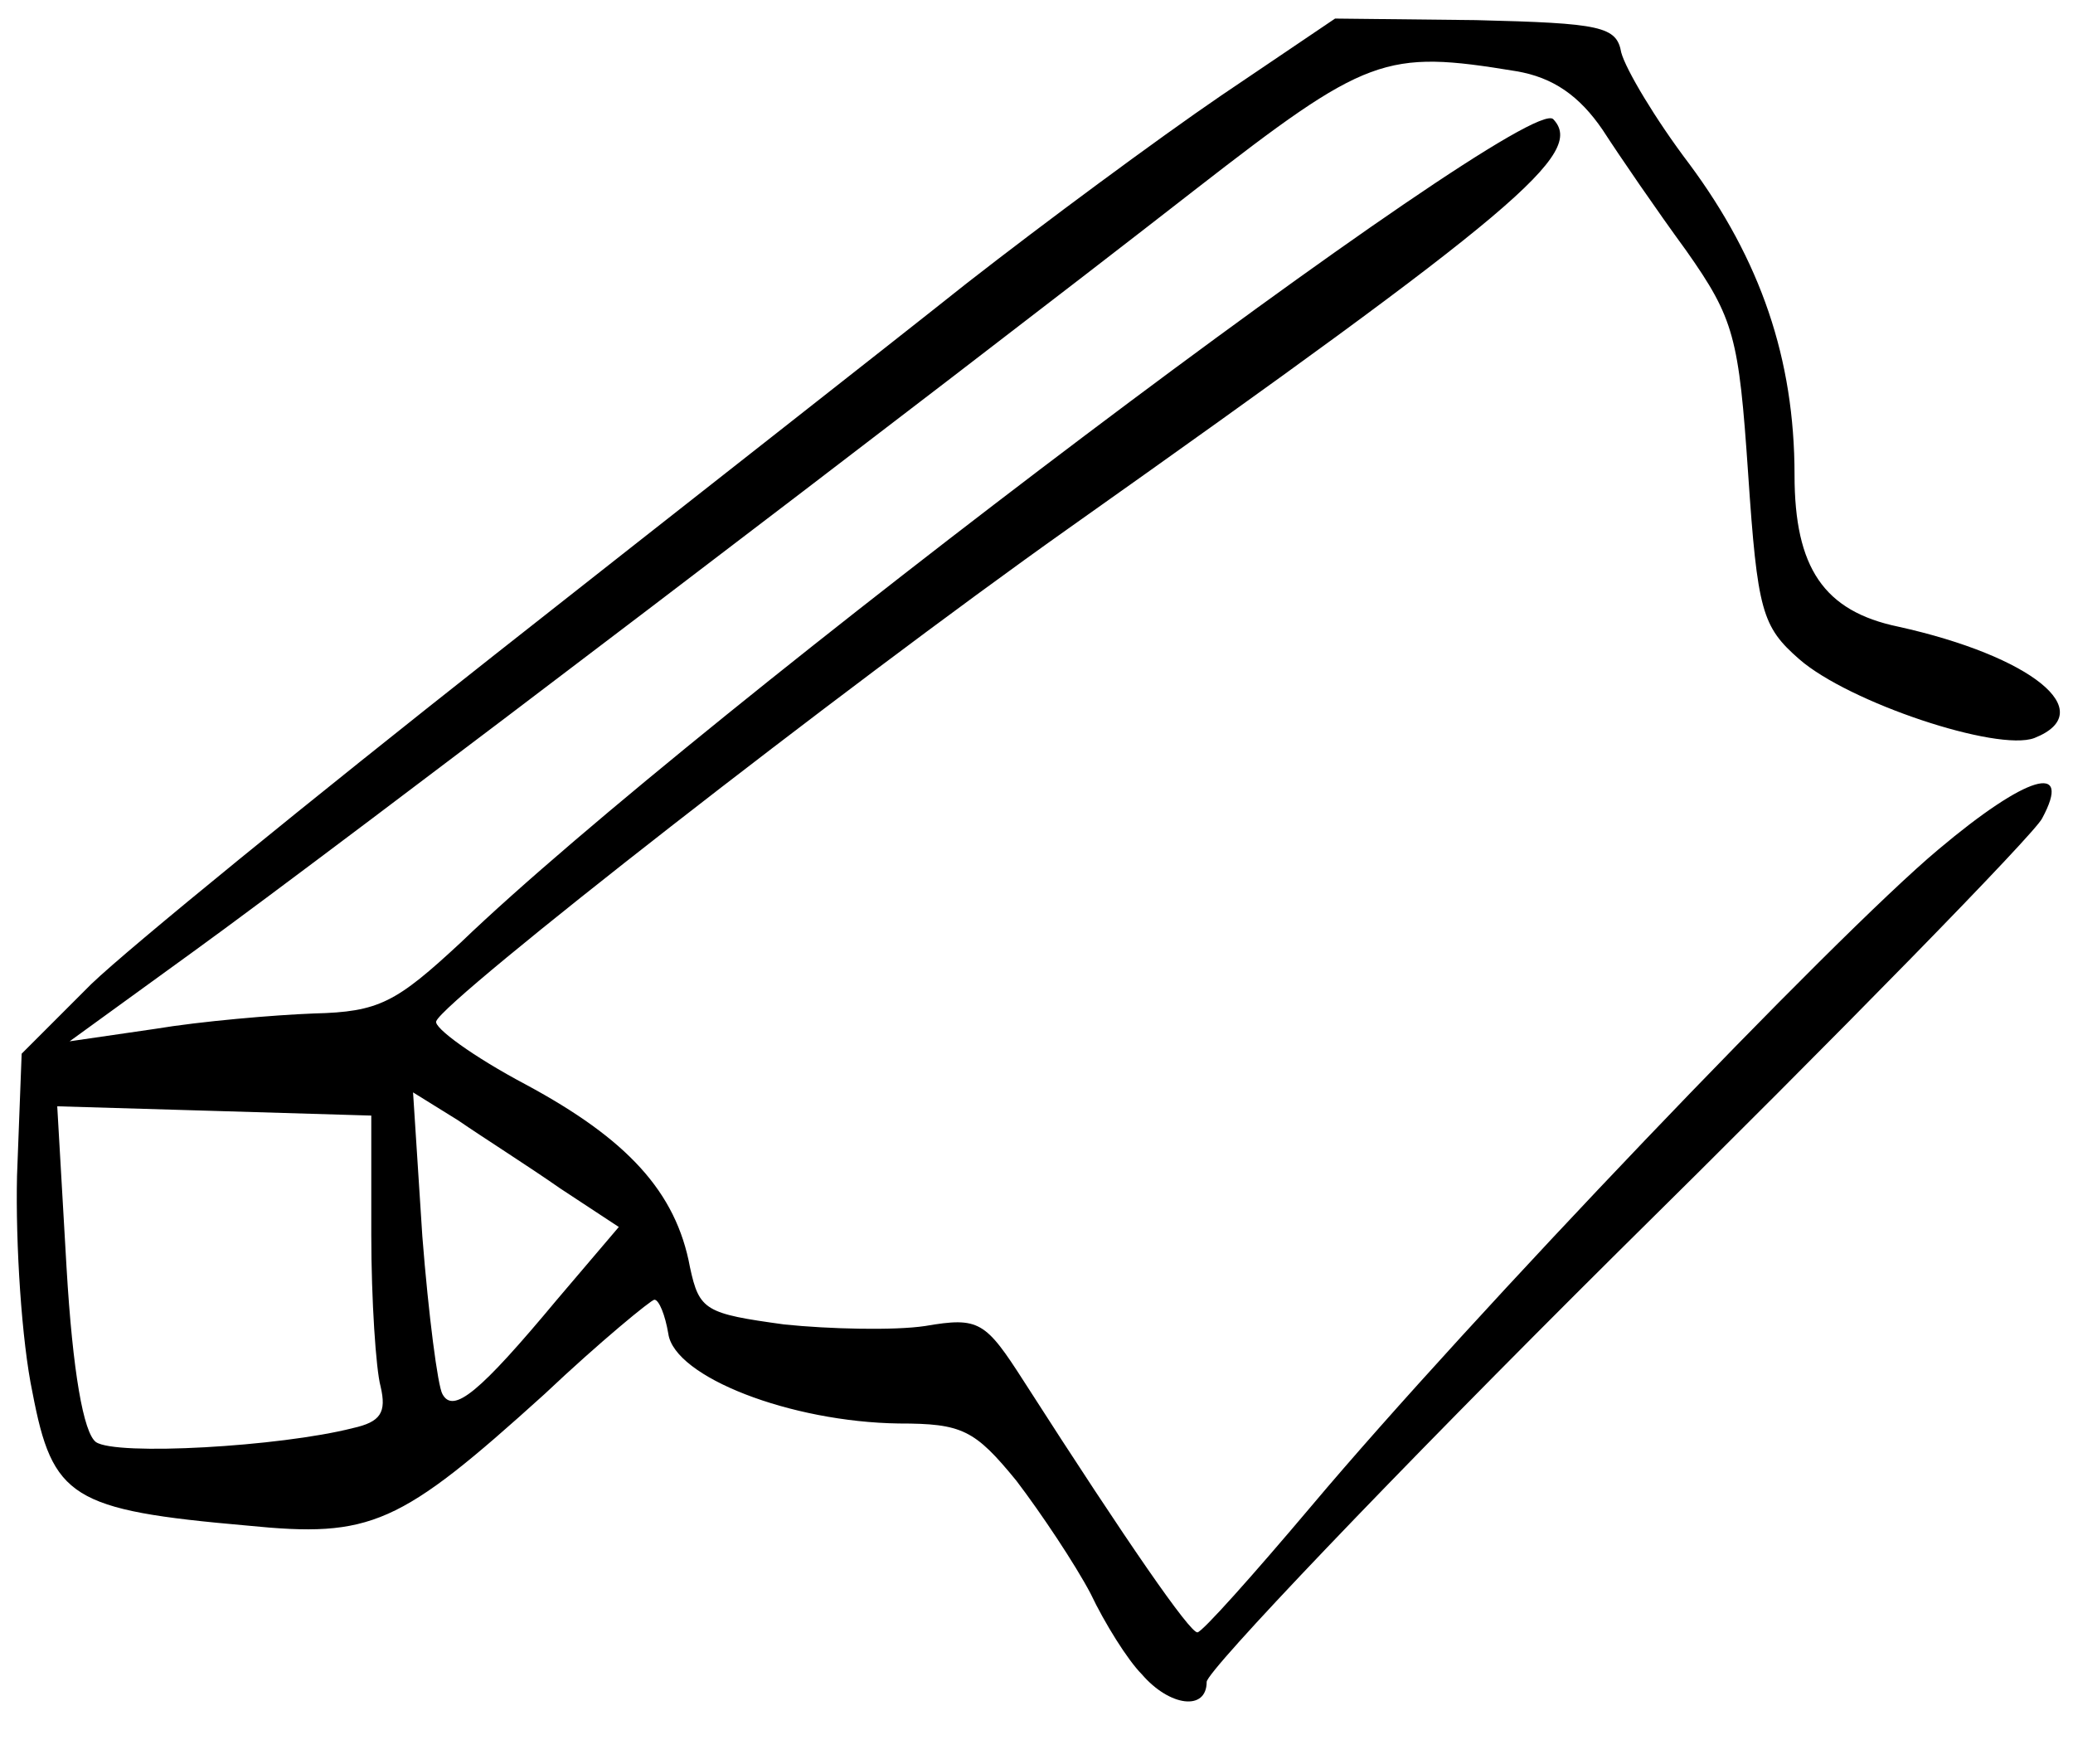
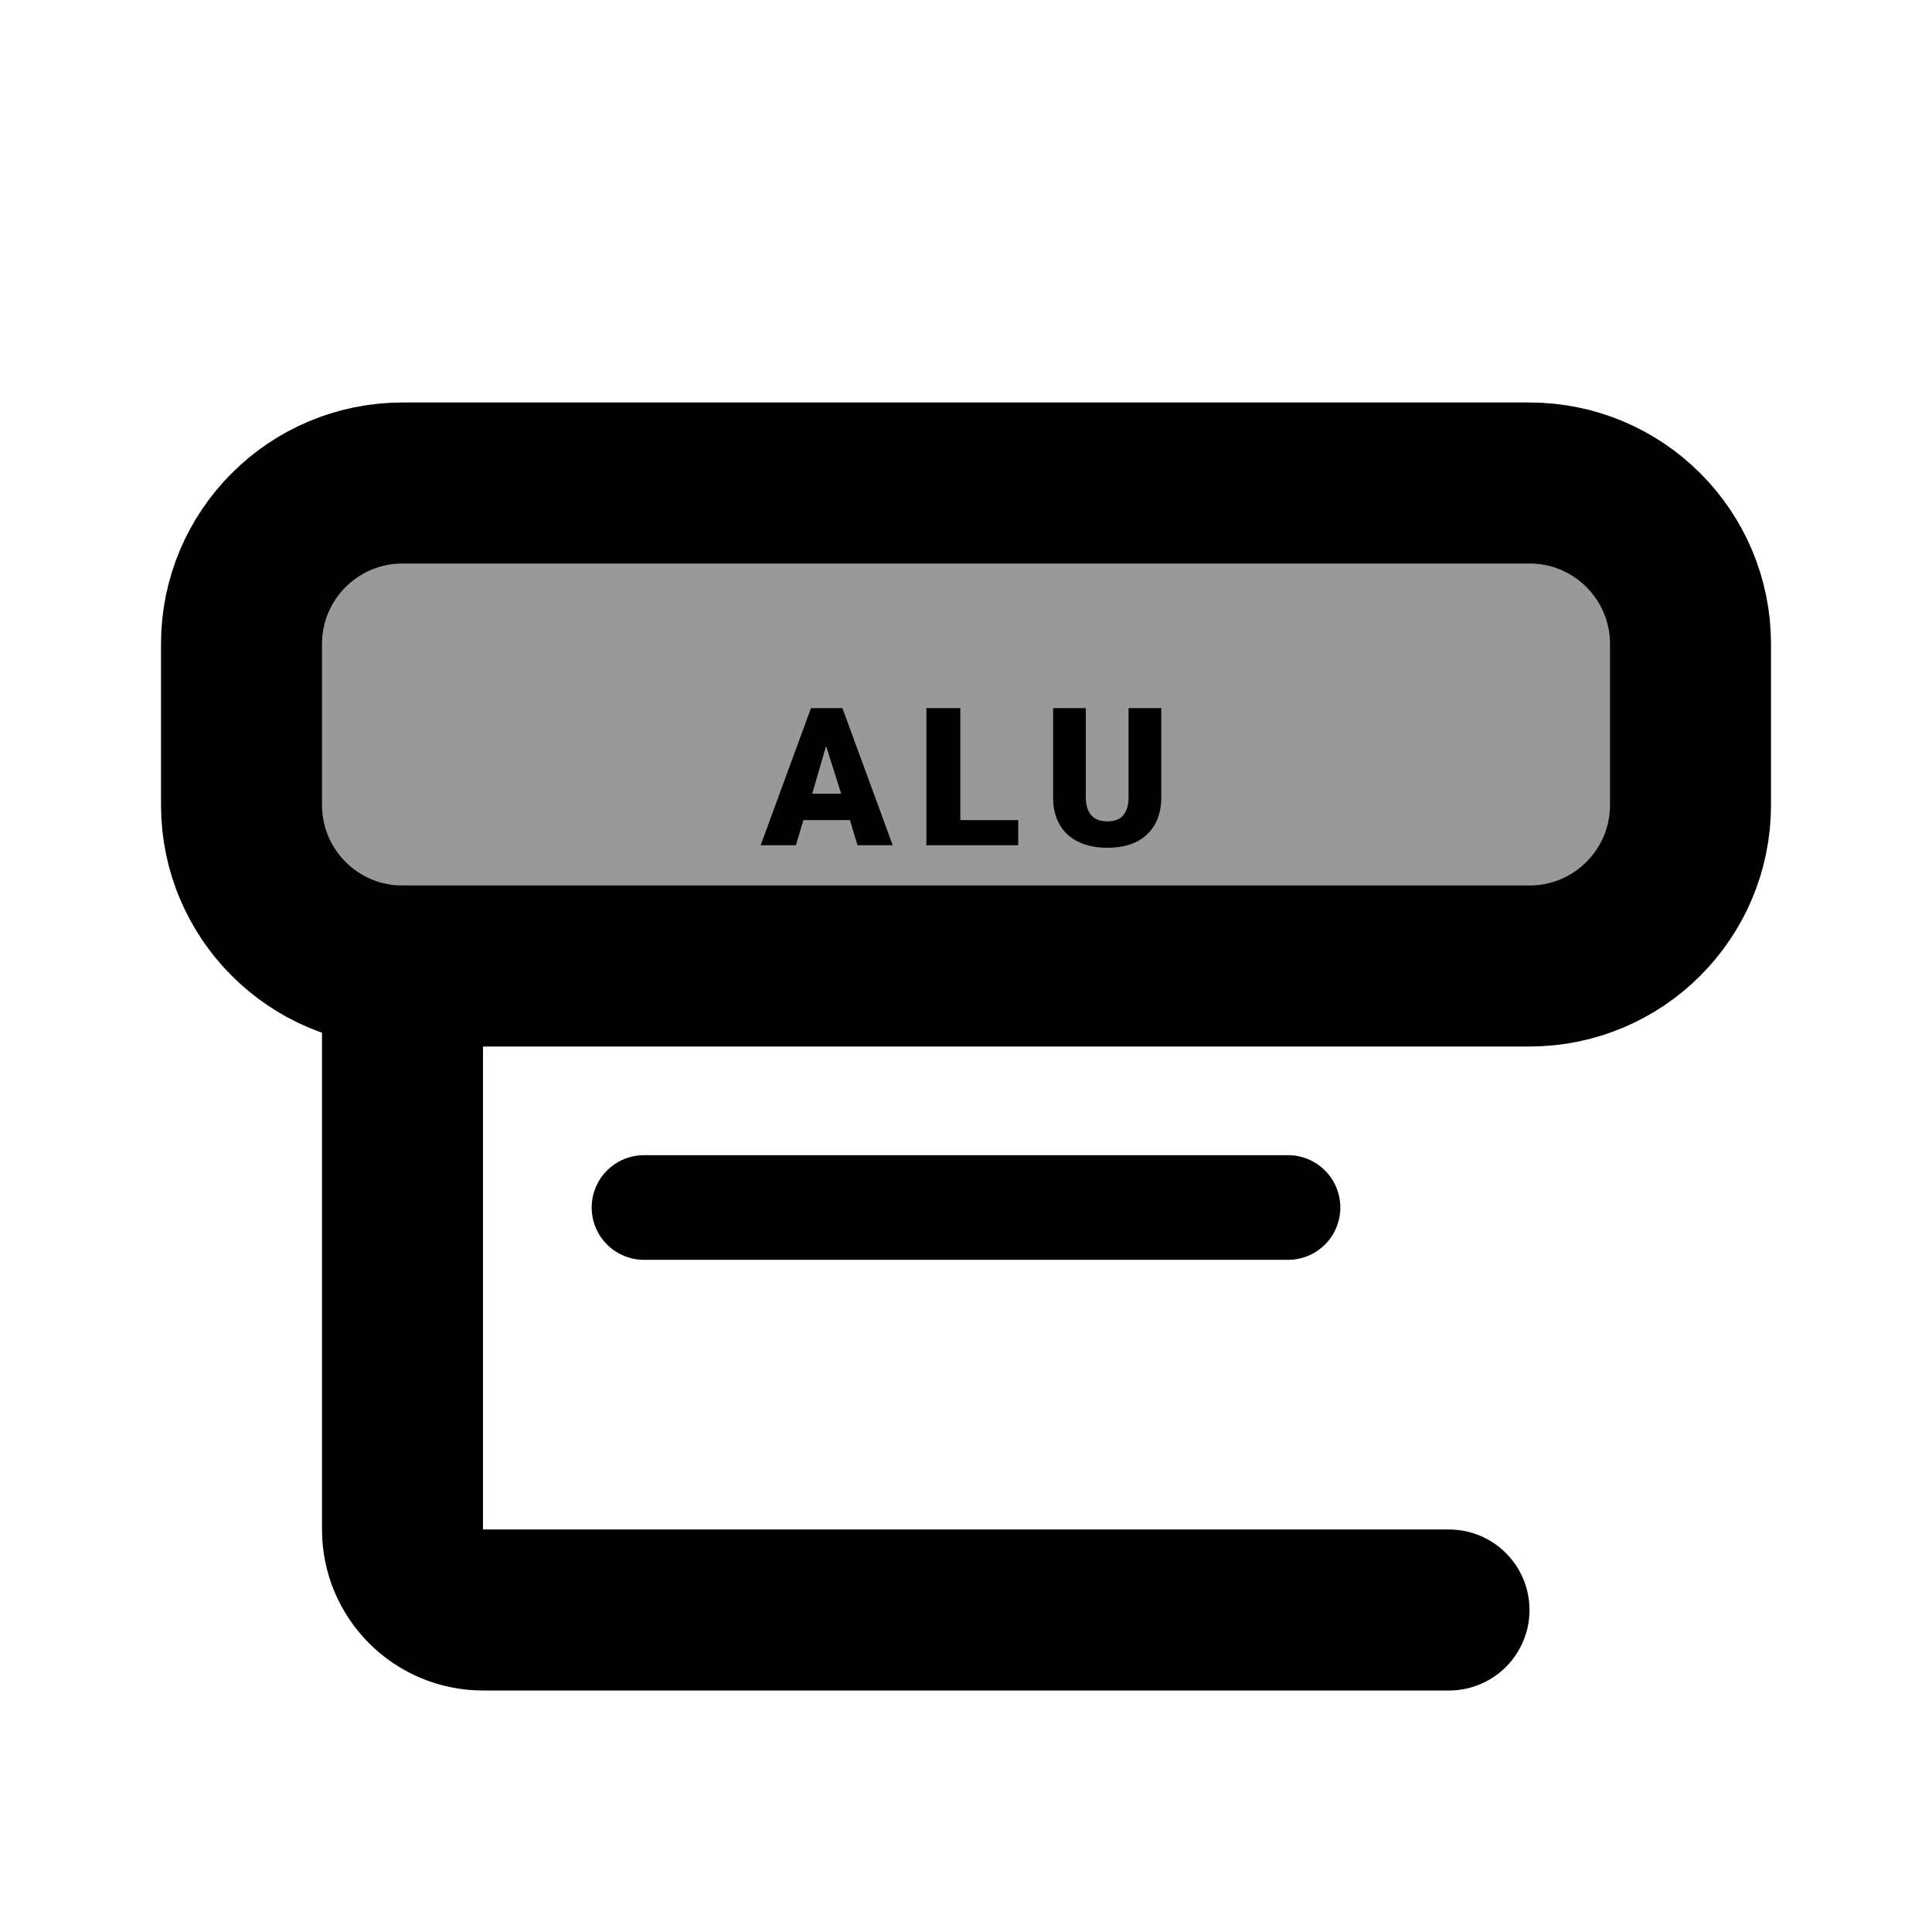
- <svg xmlns="http://www.w3.org/2000/svg" version="1.0" width="134pt" height="114pt" viewBox="0 0 134 114" preserveAspectRatio="xMidYMid meet">
-   <g transform="translate(0,114) scale(0.1,-0.1)" fill="currentColor" stroke="none">
-     <path d="M789 1078 c-41 -28 -114 -82 -164 -121 -49 -39 -187 -147 -305 -240 -118 -93 -236 -189 -261 -213 l-45 -45 -3 -79 c-1 -44 3 -107 10 -140 13 -68 25 -76 139 -86 80 -8 98 0 192 85 36 34 69 61 71 61 3 0 7 -10 9 -22 4 -28 79 -57 149 -58 41 0 49 -4 76 -37 16 -21 38 -54 48 -73 9 -19 24 -43 33 -52 18 -21 42 -24 42 -5 0 7 119 132 265 277 146 144 270 271 275 281 20 37 -10 28 -67 -20 -67 -56 -304 -304 -405 -424 -38 -45 -71 -82 -74 -82 -5 0 -44 56 -112 162 -25 39 -29 42 -64 36 -20 -3 -62 -2 -91 1 -51 7 -55 9 -61 37 -9 49 -41 83 -106 118 -34 18 -60 37 -58 41 5 14 264 216 408 318 291 206 335 243 314 265 -18 18 -554 -386 -706 -532 -42 -39 -53 -45 -95 -46 -26 -1 -73 -5 -103 -10 l-55 -8 80 58 c90 65 484 365 647 492 112 87 123 91 208 77 24 -4 41 -16 56 -38 11 -17 35 -52 54 -78 31 -44 34 -56 40 -144 6 -89 9 -99 33 -120 32 -28 128 -60 152 -51 43 17 -2 53 -88 72 -48 10 -67 38 -67 98 0 75 -22 139 -68 201 -22 29 -41 61 -44 72 -3 17 -13 19 -94 21 l-91 1 -74 -50z m-549 -736 c0 -42 3 -87 6 -98 4 -17 0 -23 -18 -27 -47 -12 -153 -18 -166 -9 -8 6 -15 45 -19 113 l-6 104 102 -3 101 -3 0 -77z m122 30 l38 -25 -40 -47 c-50 -60 -67 -74 -74 -61 -3 5 -9 51 -13 102 l-6 93 29 -18 c16 -11 46 -30 66 -44z" />
-   </g>
+ <svg xmlns="http://www.w3.org/2000/svg" viewBox="0 0 24 24" width="24" height="24">
+   <rect x="3" y="6" width="18" height="6" rx="2" fill="currentColor" fill-opacity="0.4" stroke="currentColor" stroke-width="2" />
+   <path d="M5 12v7a1 1 0 0 0 1 1h12" fill="none" stroke="currentColor" stroke-width="2" stroke-linecap="round" />
+   <line x1="8" y1="15" x2="16" y2="15" stroke="currentColor" stroke-width="1.3" stroke-linecap="round" />
+   <text x="12" y="10.5" font-family="-apple-system, BlinkMacSystemFont, 'Segoe UI', Roboto, sans-serif" font-size="2.4" font-weight="900" letter-spacing="0.3" fill="currentColor" text-anchor="middle">ALU</text>
</svg>
